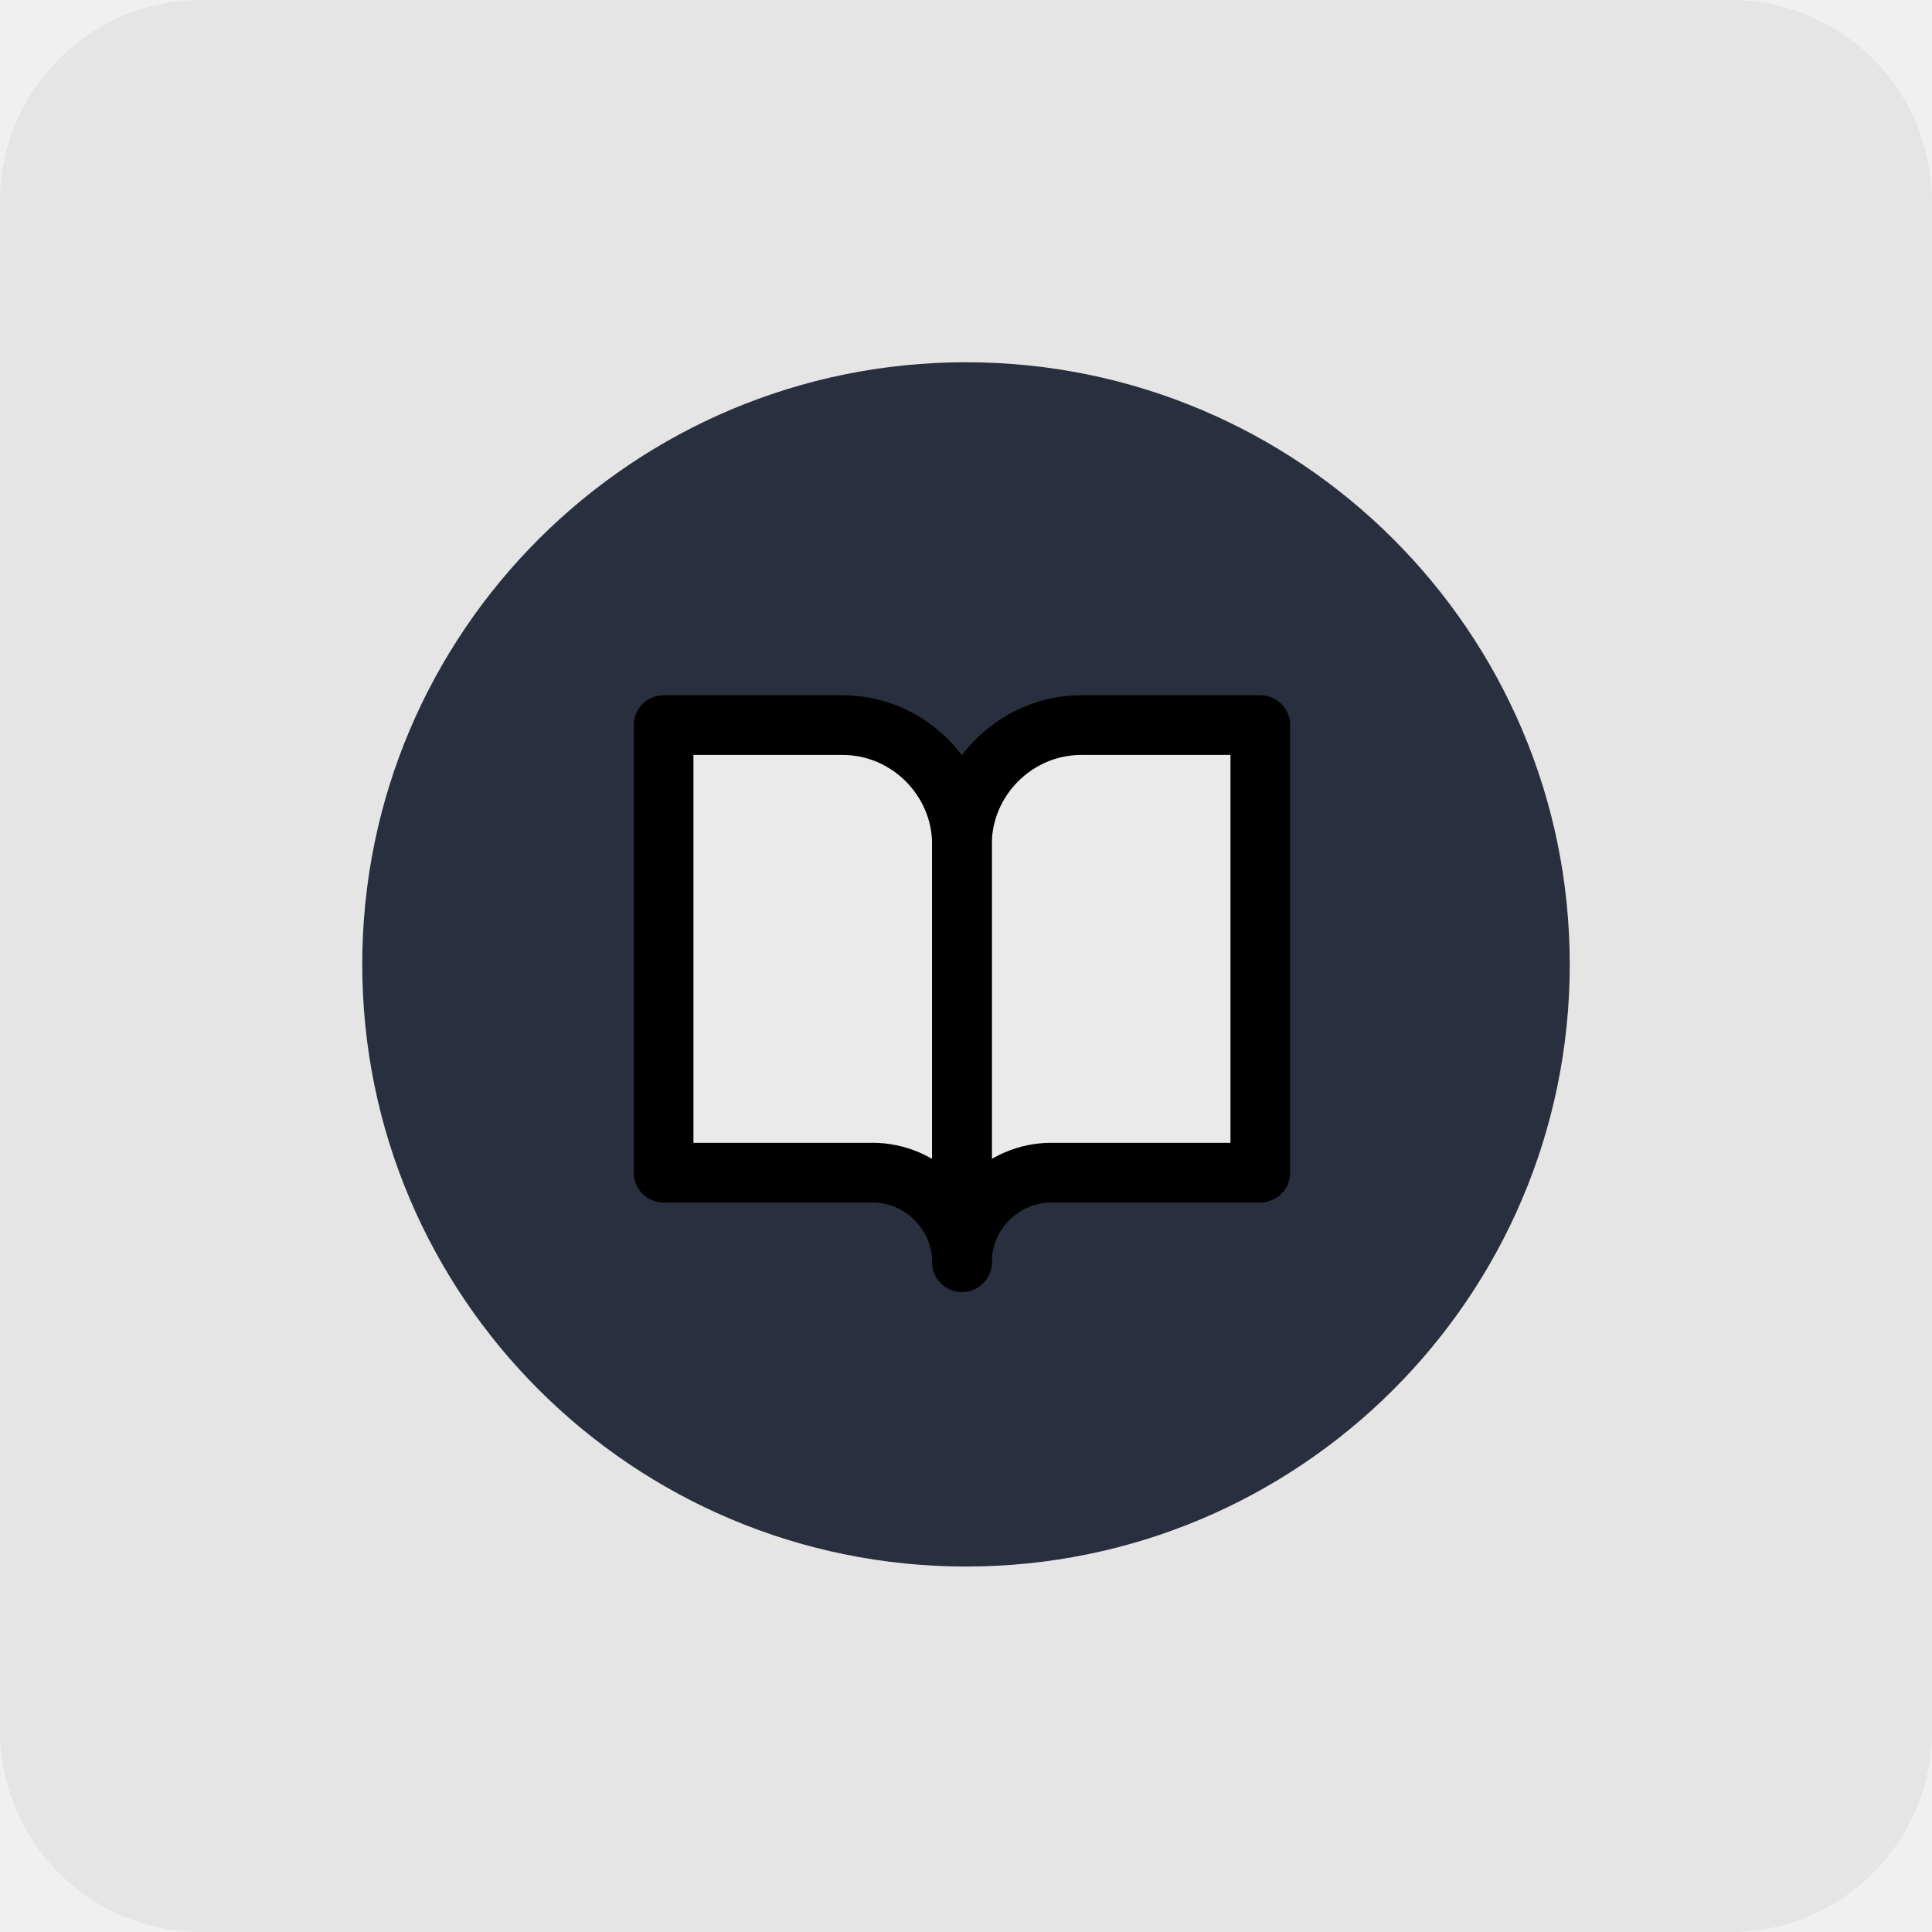
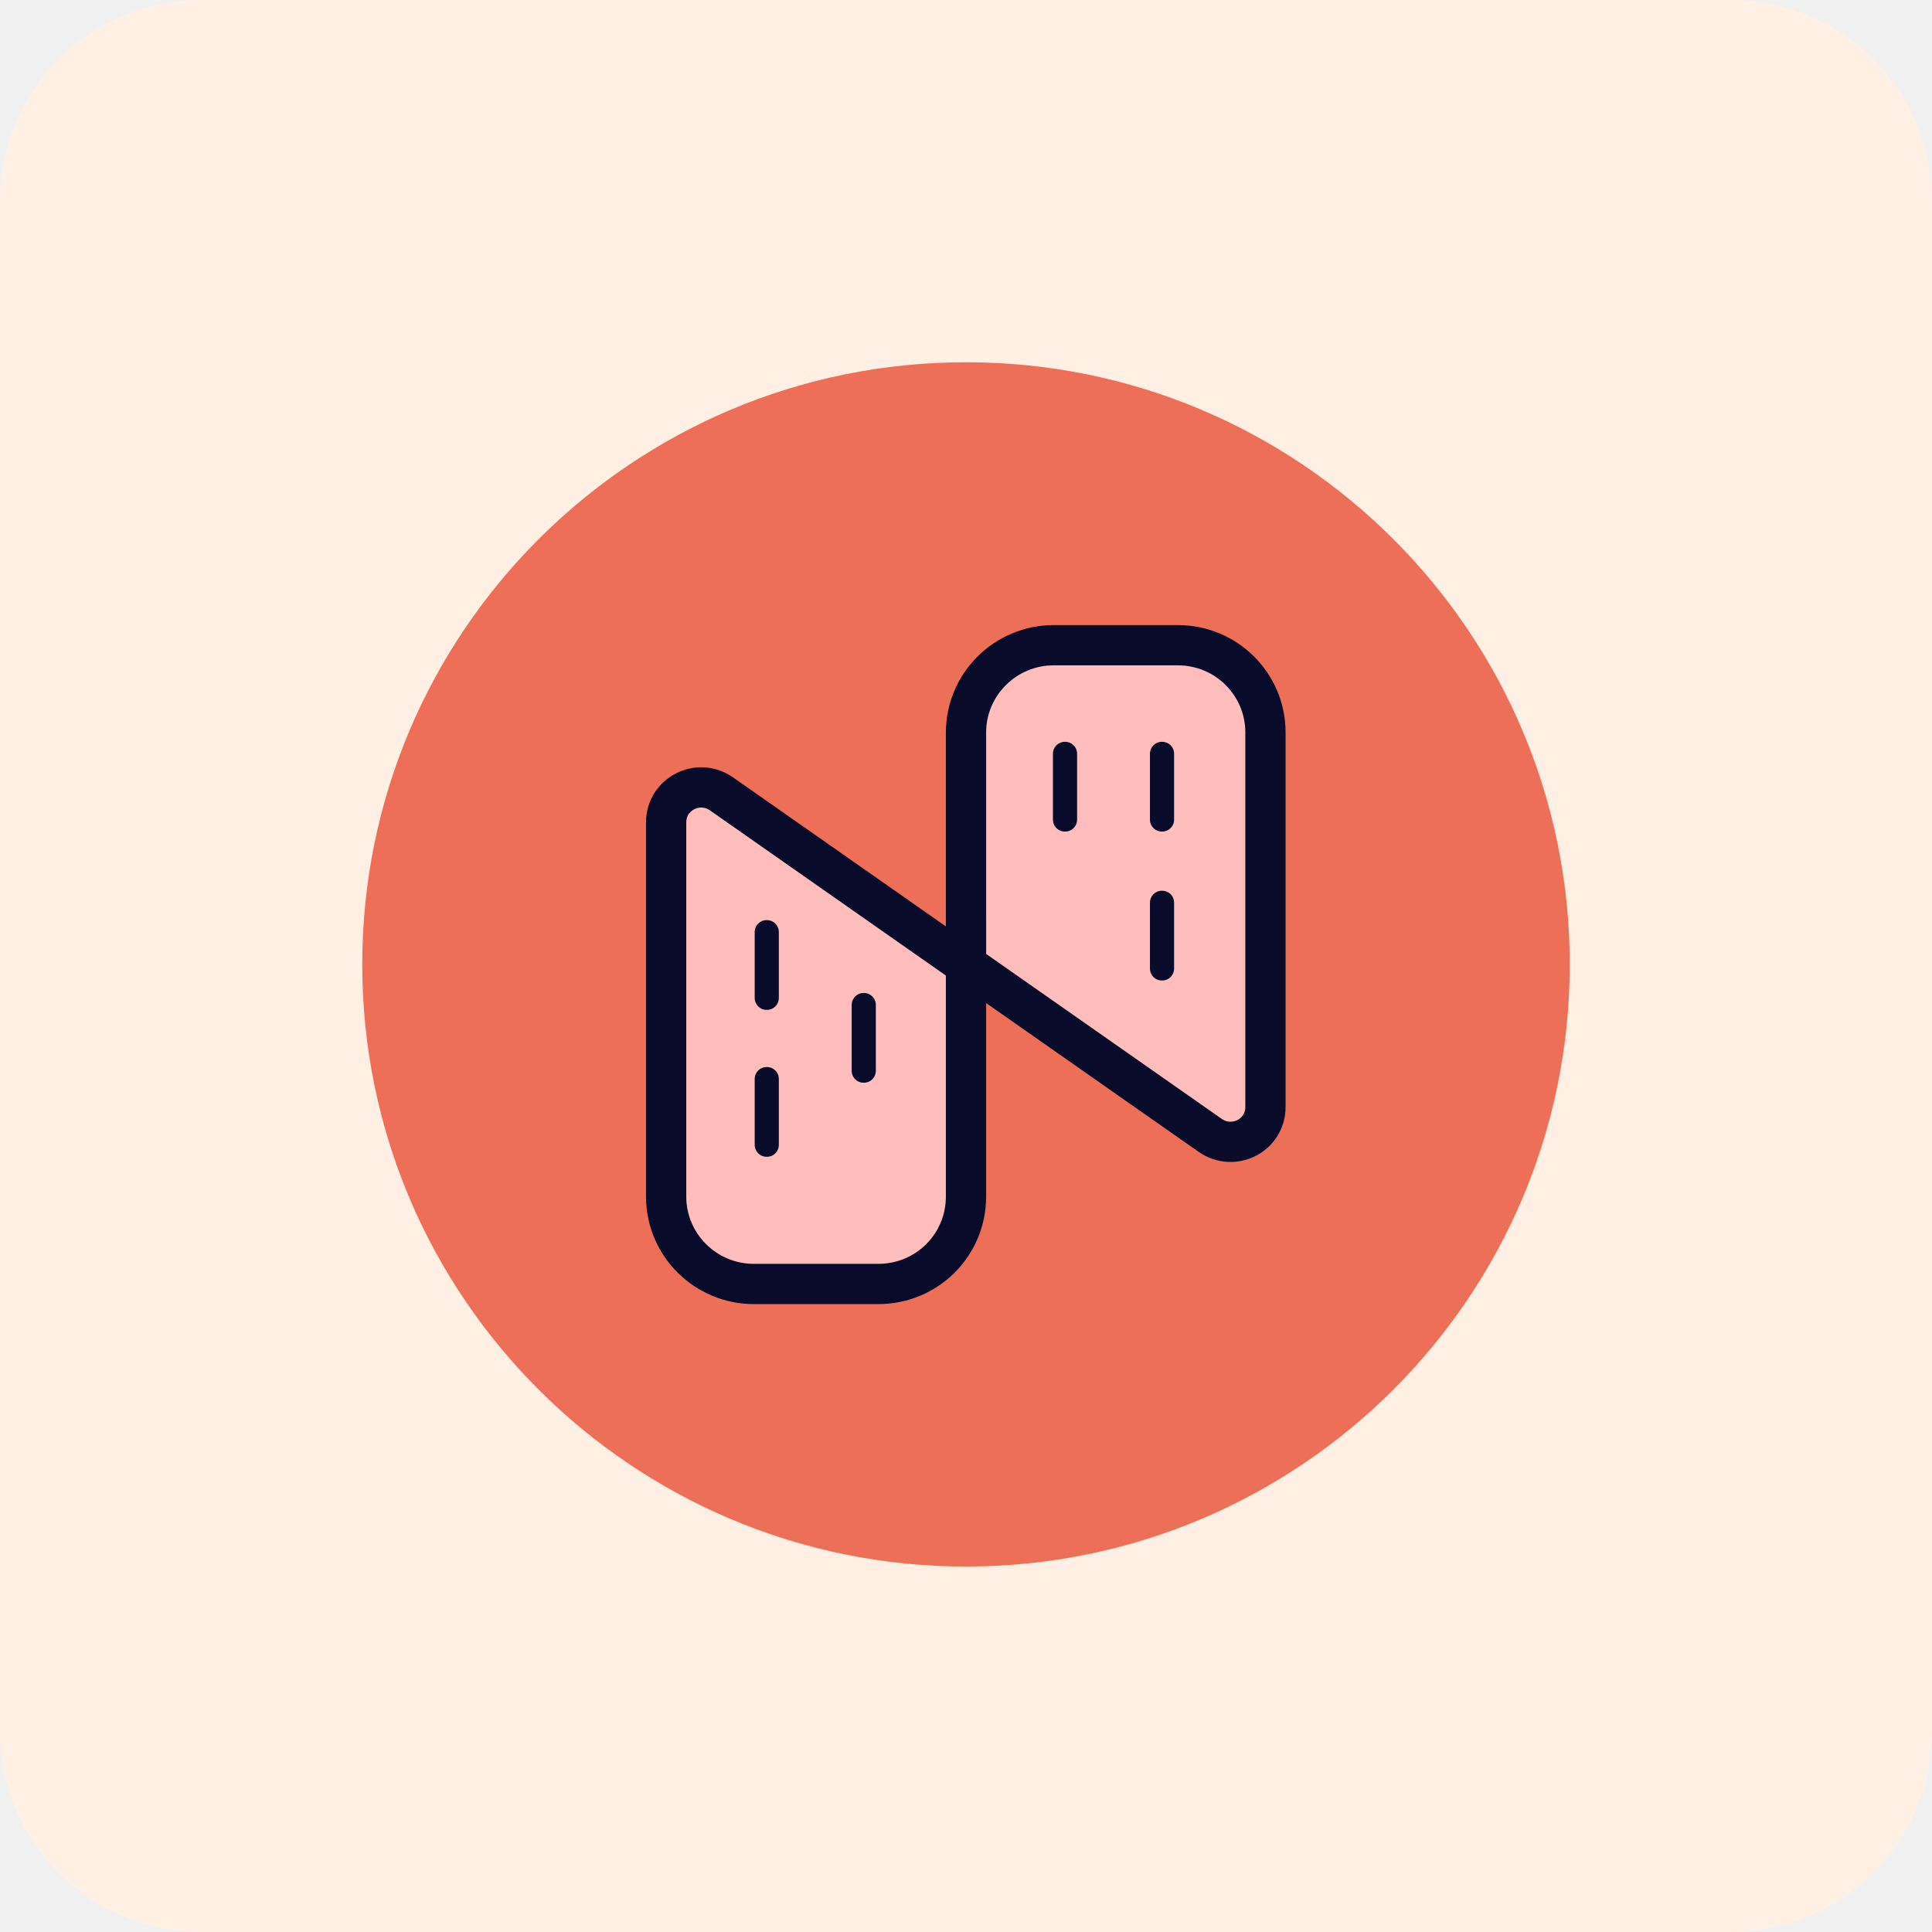
- <svg xmlns="http://www.w3.org/2000/svg" width="100%" height="100%" viewBox="0 0 48 48" version="1.1" xml:space="preserve" style="fill-rule:evenodd;clip-rule:evenodd;stroke-linecap:round;stroke-linejoin:round;">
-   <g>
-     <path d="M43,0L5,0C2.239,0 0,2.239 0,5L0,43C0,45.761 2.239,48 5,48L43,48C45.761,48 48,45.761 48,43L48,5C48,2.239 45.761,0 43,0Z" style="fill:rgb(229,229,229);fill-rule:nonzero;" />
-     <path d="M24,38.92C32.28,38.92 39,32.22 39,23.96C39,15.7 32.28,9 24,9C15.72,9 9,15.7 9,23.96C9,32.22 15.72,38.92 24,38.92Z" style="fill:rgb(41,47,62);fill-rule:nonzero;" />
-     <g transform="matrix(1,0,0,1,-0.48934,0.44783)">
-       <g transform="matrix(2.03207,0,0,1,-16.8333,-3.01483)">
-         <path d="M23.931,21.07L24,29.73C24,30.93 23.03,31.9 21.82,31.9L18.73,31.9C17.53,31.9 16.55,30.93 16.55,29.73L16.55,20.43C16.55,19.73 19.82,21.526 20.4,21.926L21.614,20.679L23.931,21.07Z" style="fill:rgb(234,234,234);fill-rule:nonzero;" />
-       </g>
-       <g transform="matrix(0.741239,0,0,0.741239,15.4938,15.3435)">
-         <g>
-           <path d="M2,3L8,3C10.194,3 12,4.806 12,7L12,21C12,19.354 10.646,18 9,18L2,18L2,3Z" style="fill:none;fill-rule:nonzero;stroke:black;stroke-width:2px;" />
-           <path d="M22,3L16,3C13.806,3 12,4.806 12,7L12,21C12,19.354 13.354,18 15,18L22,18L22,3Z" style="fill:none;fill-rule:nonzero;stroke:black;stroke-width:2px;" />
-         </g>
-       </g>
-     </g>
+ <svg xmlns="http://www.w3.org/2000/svg" width="48" height="48" viewBox="0 0 48 48" fill="none">
+   <g clip-path="url(#clip0_1001_3133)">
+     <path d="M43 0H5C2.239 0 0 2.239 0 5V43C0 45.761 2.239 48 5 48H43C45.761 48 48 45.761 48 43V5C48 2.239 45.761 0 43 0Z" fill="#FFF0E3" />
+     <path d="M24 38.92C32.28 38.92 39 32.22 39 23.96C39 15.7 32.28 9 24 9C15.72 9 9 15.7 9 23.96C9 32.22 15.72 38.92 24 38.92Z" fill="#EE6F57" />
+     <path d="M31.44 18.19V27.49C31.44 28.19 30.65 28.6 30.07 28.2L24 23.95V18.18C24 16.98 24.97 16.01 26.18 16.01H29.26C30.46 16.01 31.44 16.98 31.44 18.18V18.19Z" fill="#FFBEBB" />
+     <path d="M24 23.96V29.73C24 30.93 23.03 31.9 21.82 31.9H18.73C17.53 31.9 16.55 30.93 16.55 29.73V20.43C16.55 19.73 17.34 19.32 17.92 19.72L23.99 23.97L24 23.96Z" fill="#FFBEBB" />
+     <path d="M24 23.96V29.73C24 30.93 23.03 31.9 21.82 31.9H18.73C17.53 31.9 16.55 30.93 16.55 29.73V20.43C16.55 19.73 17.34 19.32 17.92 19.72L23.99 23.97L24 23.96Z" stroke="#090B2B" stroke-miterlimit="10" stroke-linecap="round" />
+     <path d="M24 23.96L30.07 28.21C30.65 28.61 31.44 28.21 31.44 27.5V18.2C31.44 17 30.47 16.03 29.26 16.03H26.18C24.98 16.03 24 17 24 18.2V23.97V23.96Z" stroke="#090B2B" stroke-miterlimit="10" stroke-linecap="round" />
+     <path d="M26.46 20.66C26.29 20.66 26.16 20.53 26.16 20.36V18.73C26.16 18.56 26.29 18.43 26.46 18.43C26.63 18.43 26.76 18.56 26.76 18.73V20.36C26.76 20.53 26.63 20.66 26.46 20.66Z" fill="#090B2B" />
+     <path d="M28.87 20.66C28.7 20.66 28.57 20.53 28.57 20.36V18.73C28.57 18.56 28.7 18.43 28.87 18.43C29.04 18.43 29.17 18.56 29.17 18.73V20.36C29.17 20.53 29.04 20.66 28.87 20.66Z" fill="#090B2B" />
+     <path d="M28.87 24.36C28.7 24.36 28.57 24.23 28.57 24.06V22.43C28.57 22.26 28.7 22.13 28.87 22.13C29.04 22.13 29.17 22.26 29.17 22.43V24.06C29.17 24.23 29.04 24.36 28.87 24.36Z" fill="#090B2B" />
+     <path d="M19.05 25.09C18.88 25.09 18.75 24.96 18.75 24.79V23.16C18.75 22.99 18.88 22.86 19.05 22.86C19.22 22.86 19.35 22.99 19.35 23.16V24.79C19.35 24.96 19.22 25.09 19.05 25.09Z" fill="#090B2B" />
+     <path d="M19.05 28.74C18.88 28.74 18.75 28.61 18.75 28.44V26.81C18.75 26.64 18.88 26.51 19.05 26.51C19.22 26.51 19.35 26.64 19.35 26.81V28.44C19.35 28.61 19.22 28.74 19.05 28.74Z" fill="#090B2B" />
+     <path d="M21.46 26.9C21.29 26.9 21.16 26.77 21.16 26.6V24.97C21.16 24.8 21.29 24.67 21.46 24.67C21.63 24.67 21.76 24.8 21.76 24.97V26.6C21.76 26.77 21.63 26.9 21.46 26.9Z" fill="#090B2B" />
  </g>
+   <defs>
+     <clipPath id="clip0_1001_3133">
+       <rect width="48" height="48" fill="white" />
+     </clipPath>
+   </defs>
</svg>
